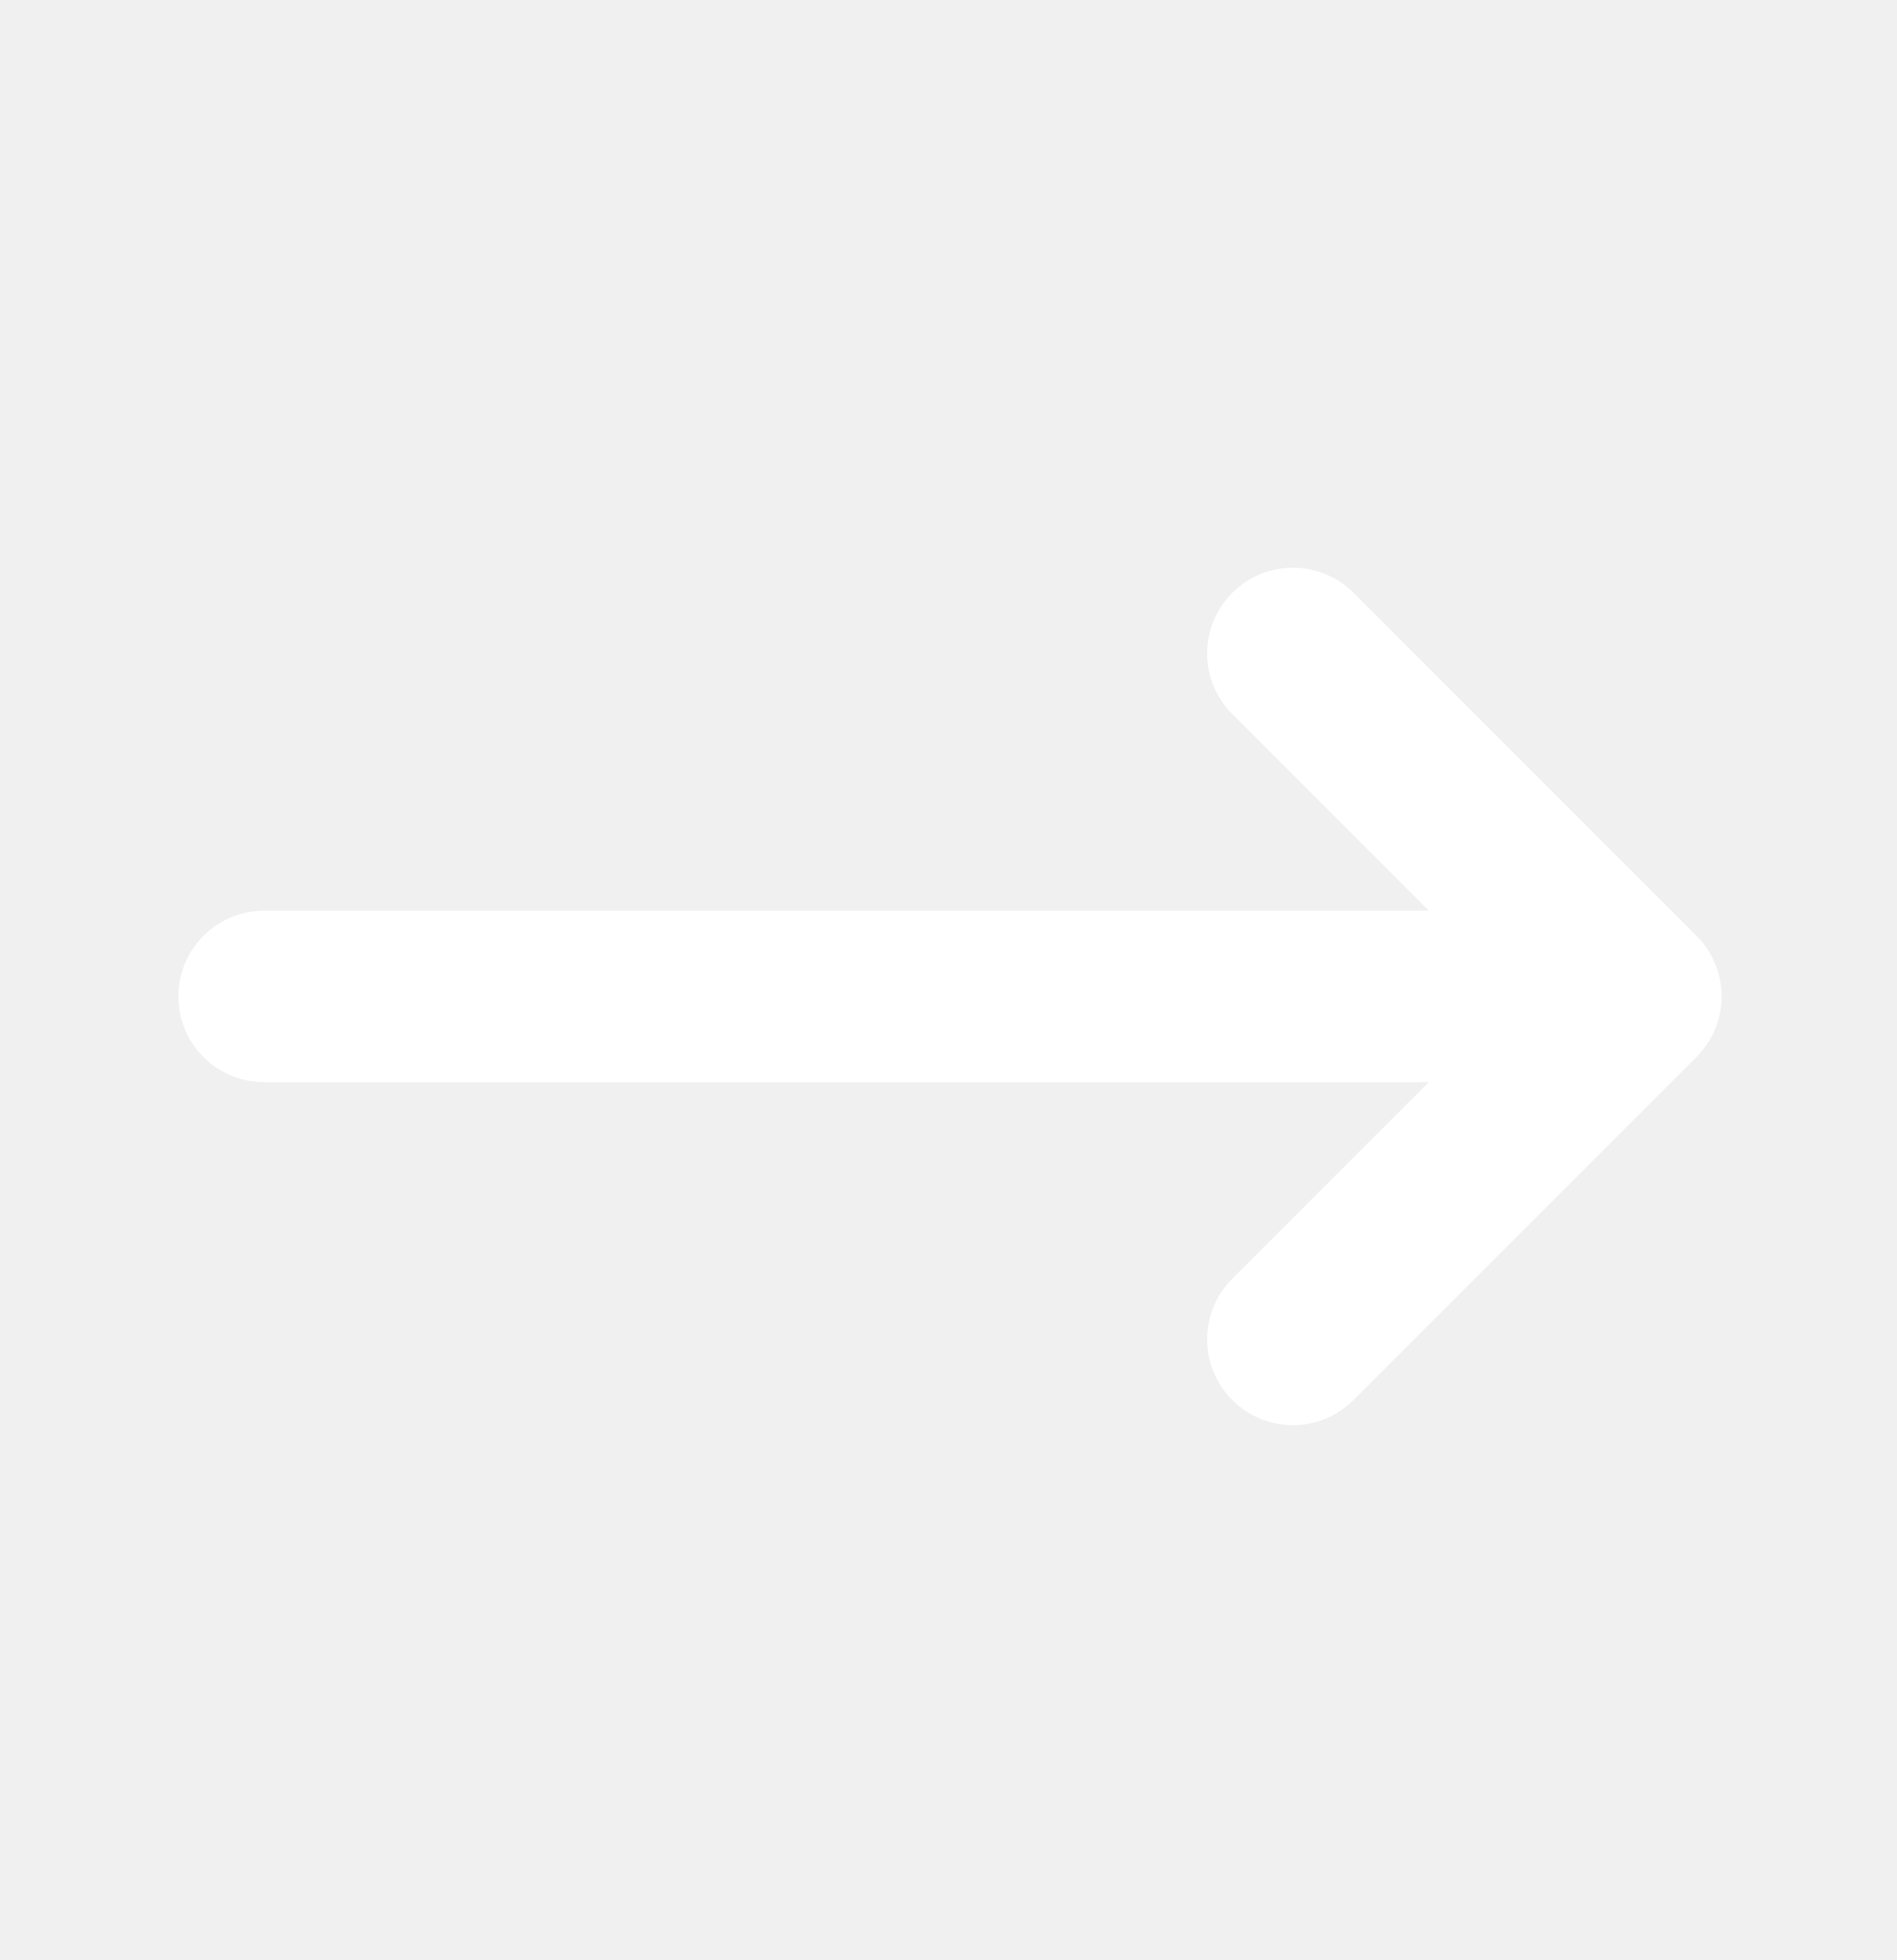
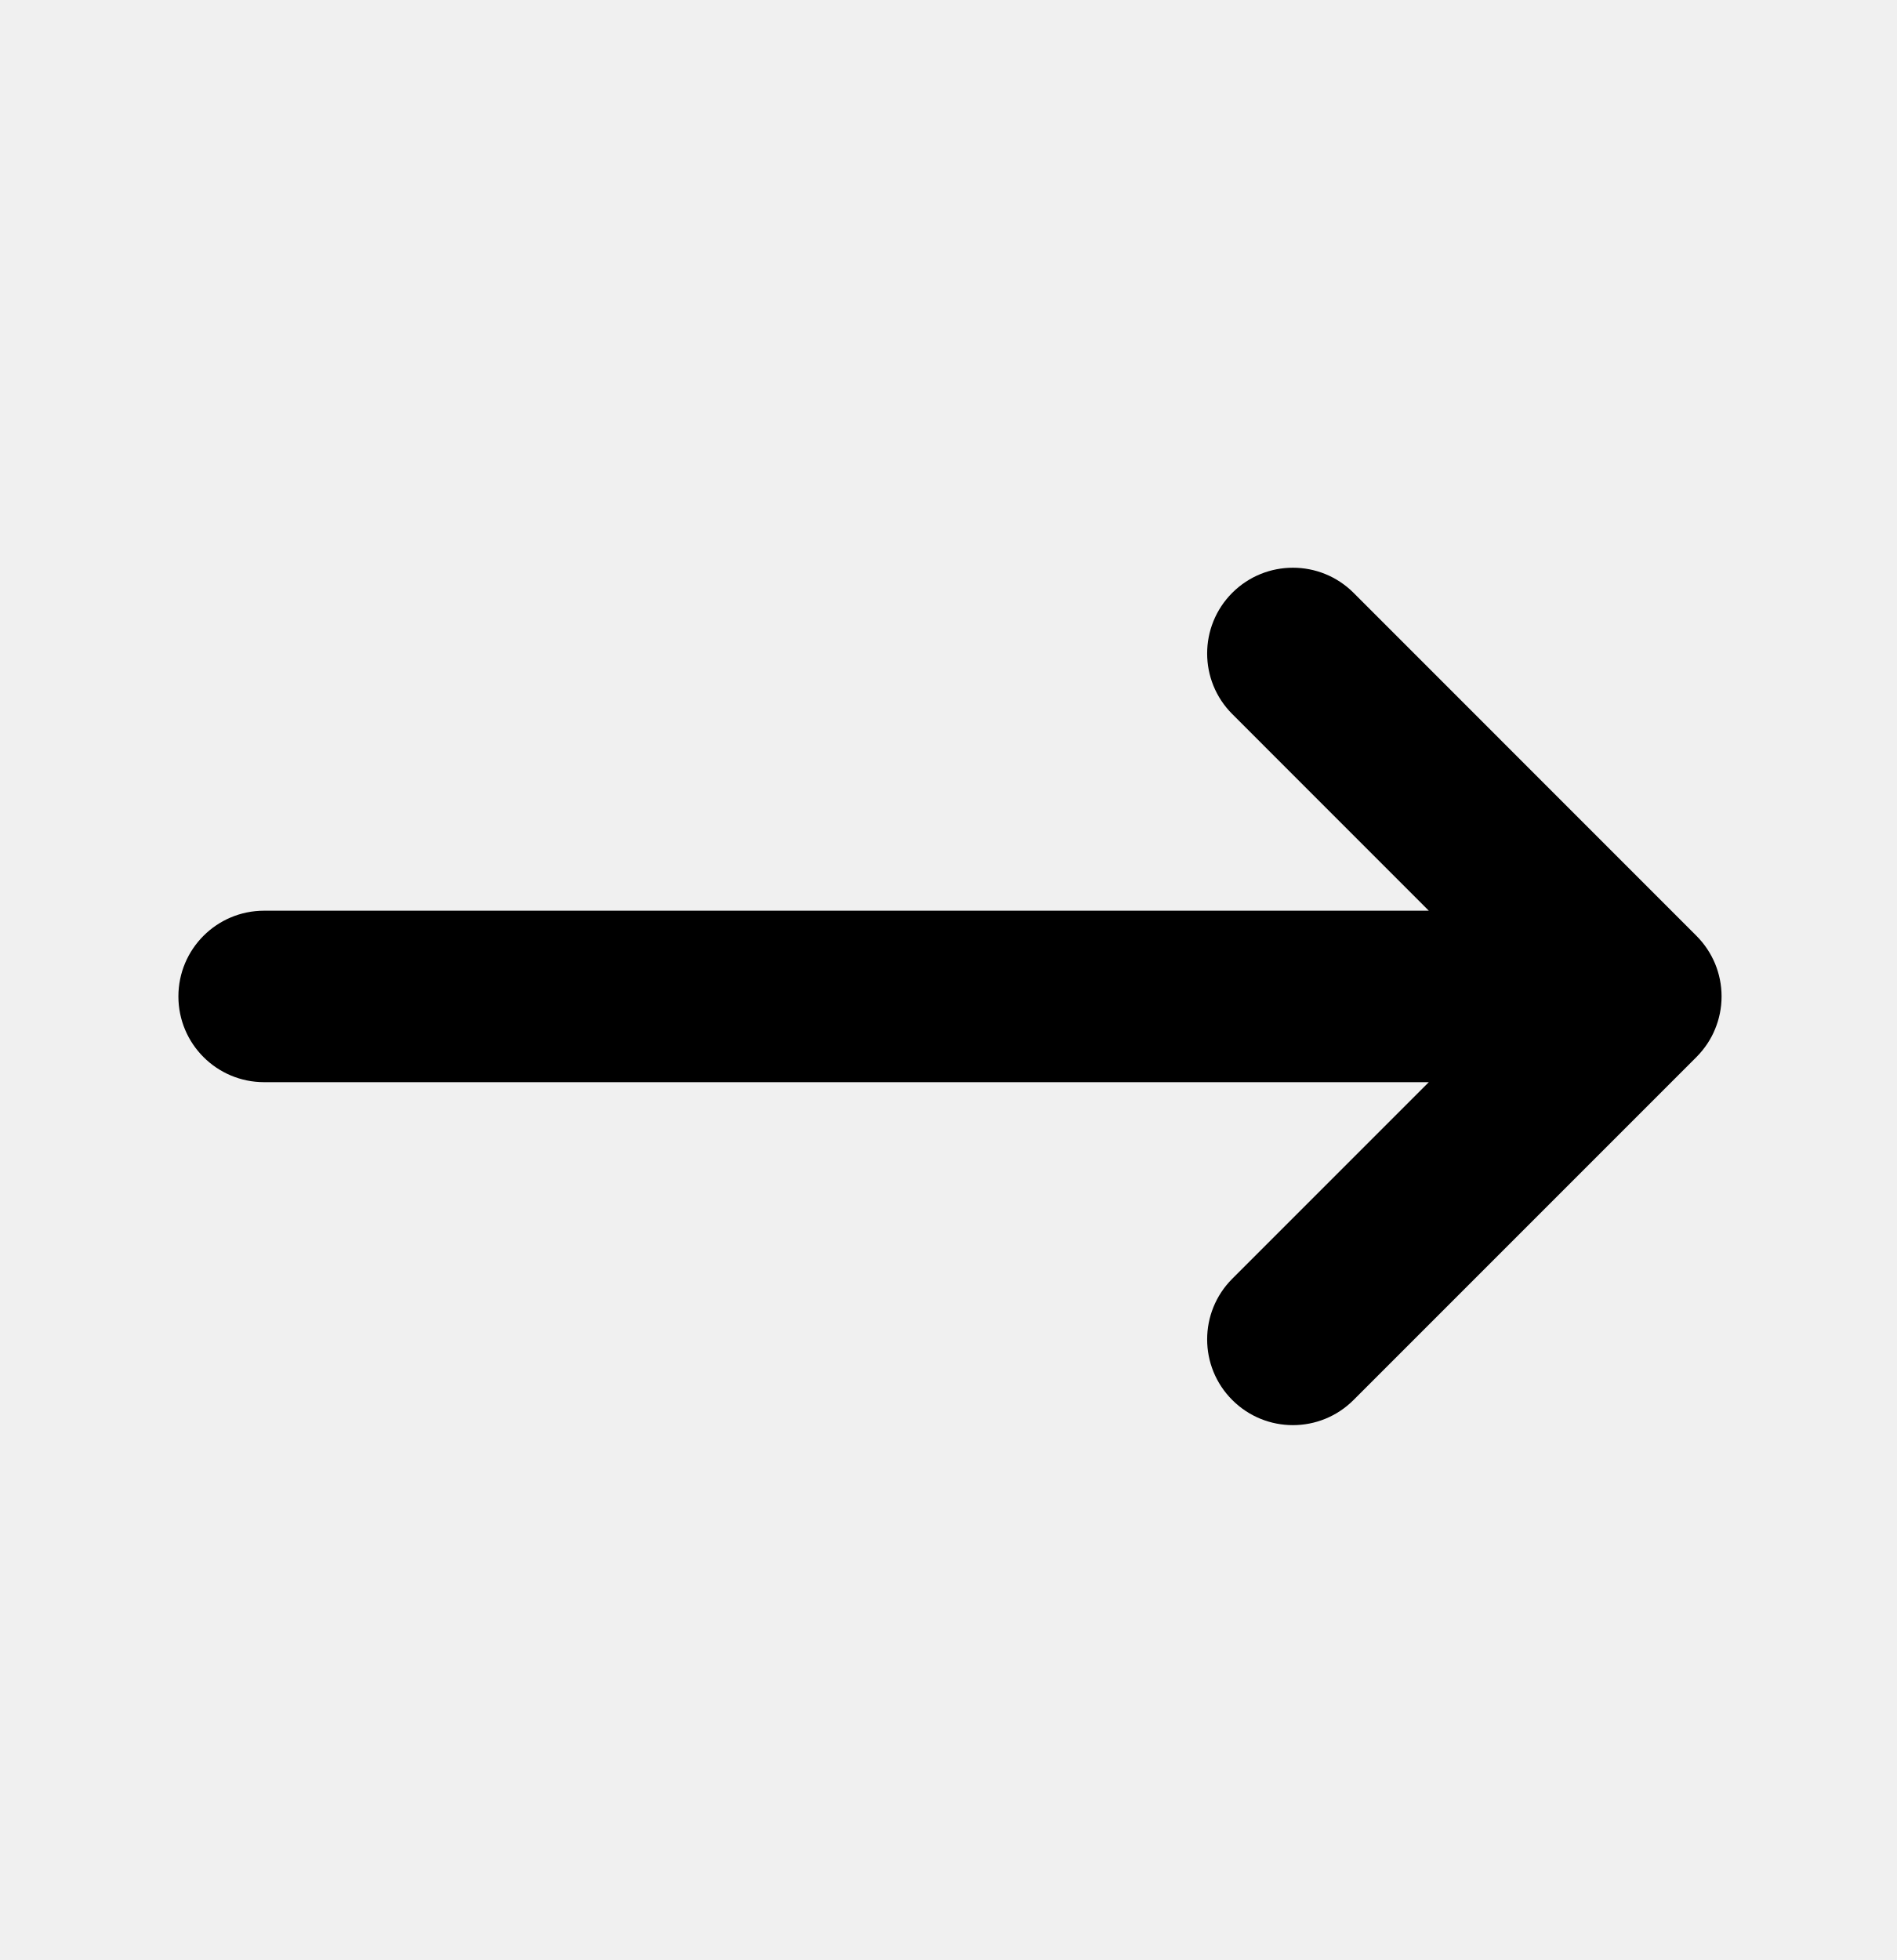
<svg xmlns="http://www.w3.org/2000/svg" width="30" height="31" viewBox="0 0 30 31" fill="none">
-   <path fill-rule="evenodd" clip-rule="evenodd" d="M19.493 9.376C20.023 8.847 20.881 8.847 21.411 9.376L26.834 14.8L26.835 14.801C26.965 14.931 27.063 15.081 27.13 15.241C27.196 15.401 27.233 15.576 27.233 15.76C27.233 15.943 27.196 16.118 27.13 16.277C27.098 16.356 27.057 16.433 27.009 16.506C26.959 16.581 26.901 16.653 26.835 16.719L26.834 16.72L21.411 22.143C20.881 22.673 20.023 22.673 19.493 22.143C18.963 21.614 18.963 20.755 19.493 20.225L22.602 17.116H4.178C3.429 17.116 2.822 16.509 2.822 15.76C2.822 15.011 3.429 14.404 4.178 14.404H22.602L19.493 11.294C18.963 10.765 18.963 9.906 19.493 9.376Z" fill="white" />
+   <path fill-rule="evenodd" clip-rule="evenodd" d="M19.493 9.376C20.023 8.847 20.881 8.847 21.411 9.376L26.834 14.8L26.835 14.801C26.965 14.931 27.063 15.081 27.13 15.241C27.196 15.401 27.233 15.576 27.233 15.76C27.233 15.943 27.196 16.118 27.13 16.277C27.098 16.356 27.057 16.433 27.009 16.506C26.959 16.581 26.901 16.653 26.835 16.719L26.834 16.72L21.411 22.143C20.881 22.673 20.023 22.673 19.493 22.143C18.963 21.614 18.963 20.755 19.493 20.225L22.602 17.116H4.178C3.429 17.116 2.822 16.509 2.822 15.76C2.822 15.011 3.429 14.404 4.178 14.404H22.602L19.493 11.294C18.963 10.765 18.963 9.906 19.493 9.376Z" fill="#000" />
</svg>
